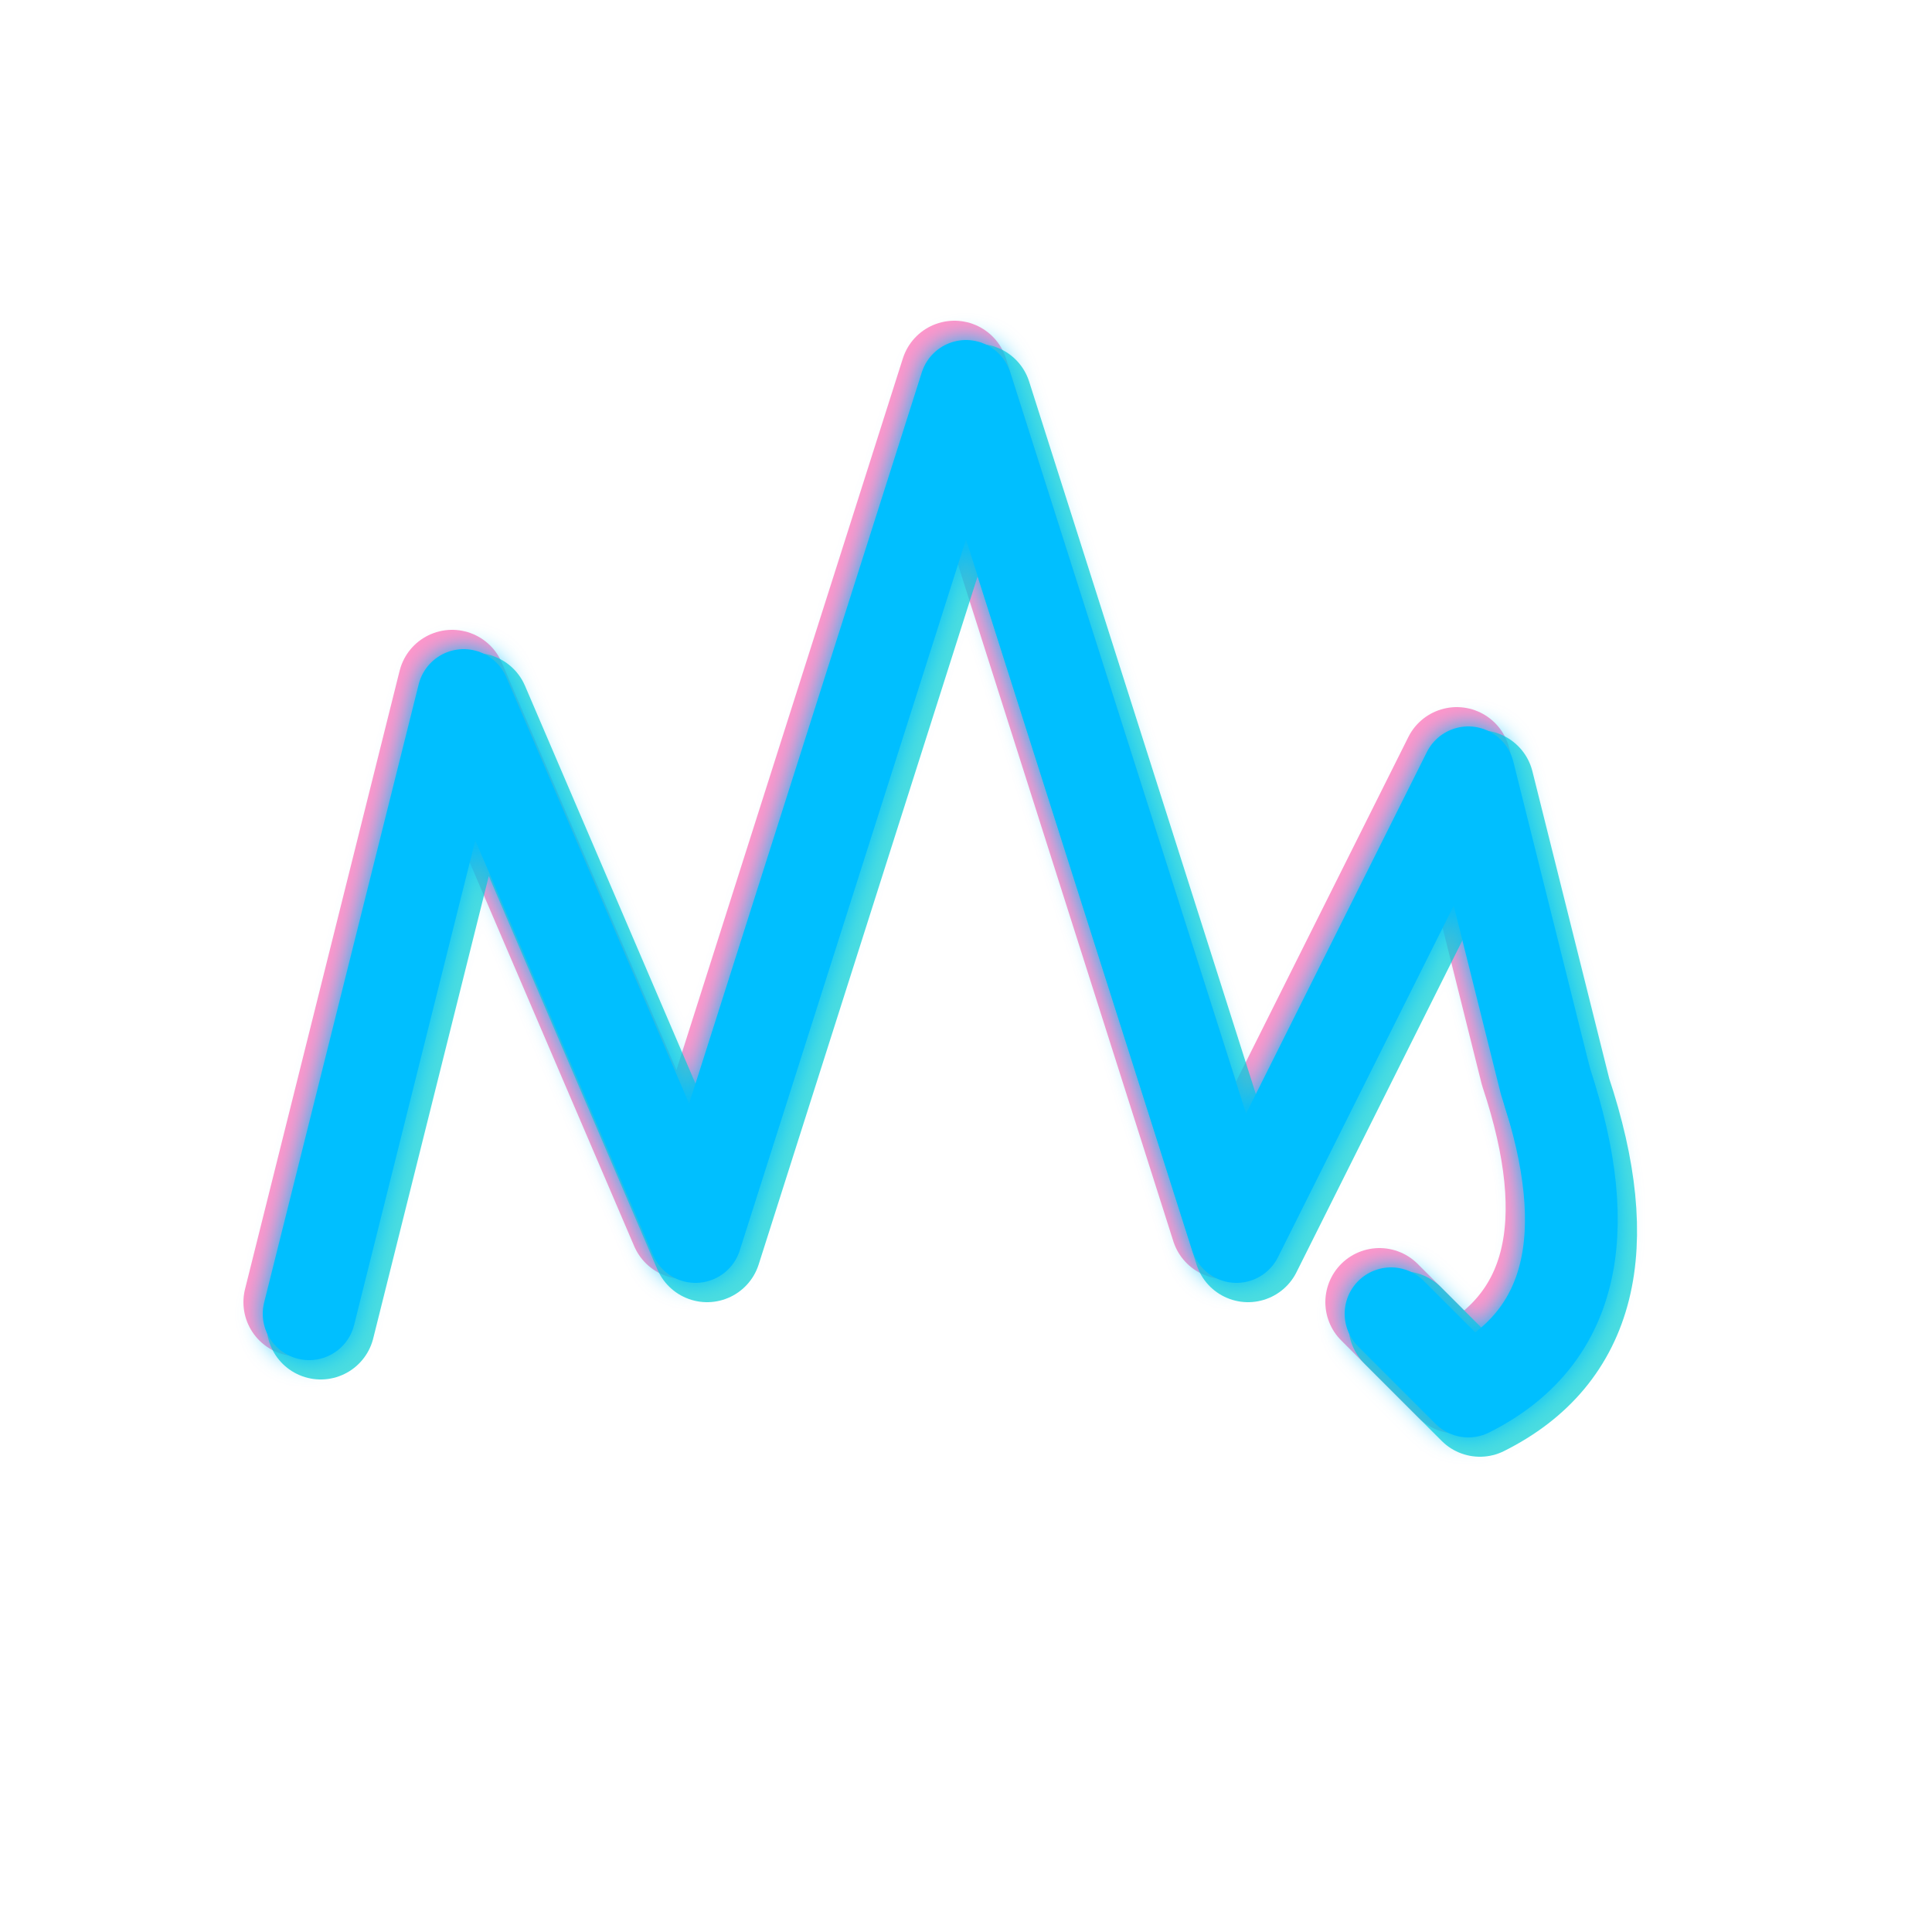
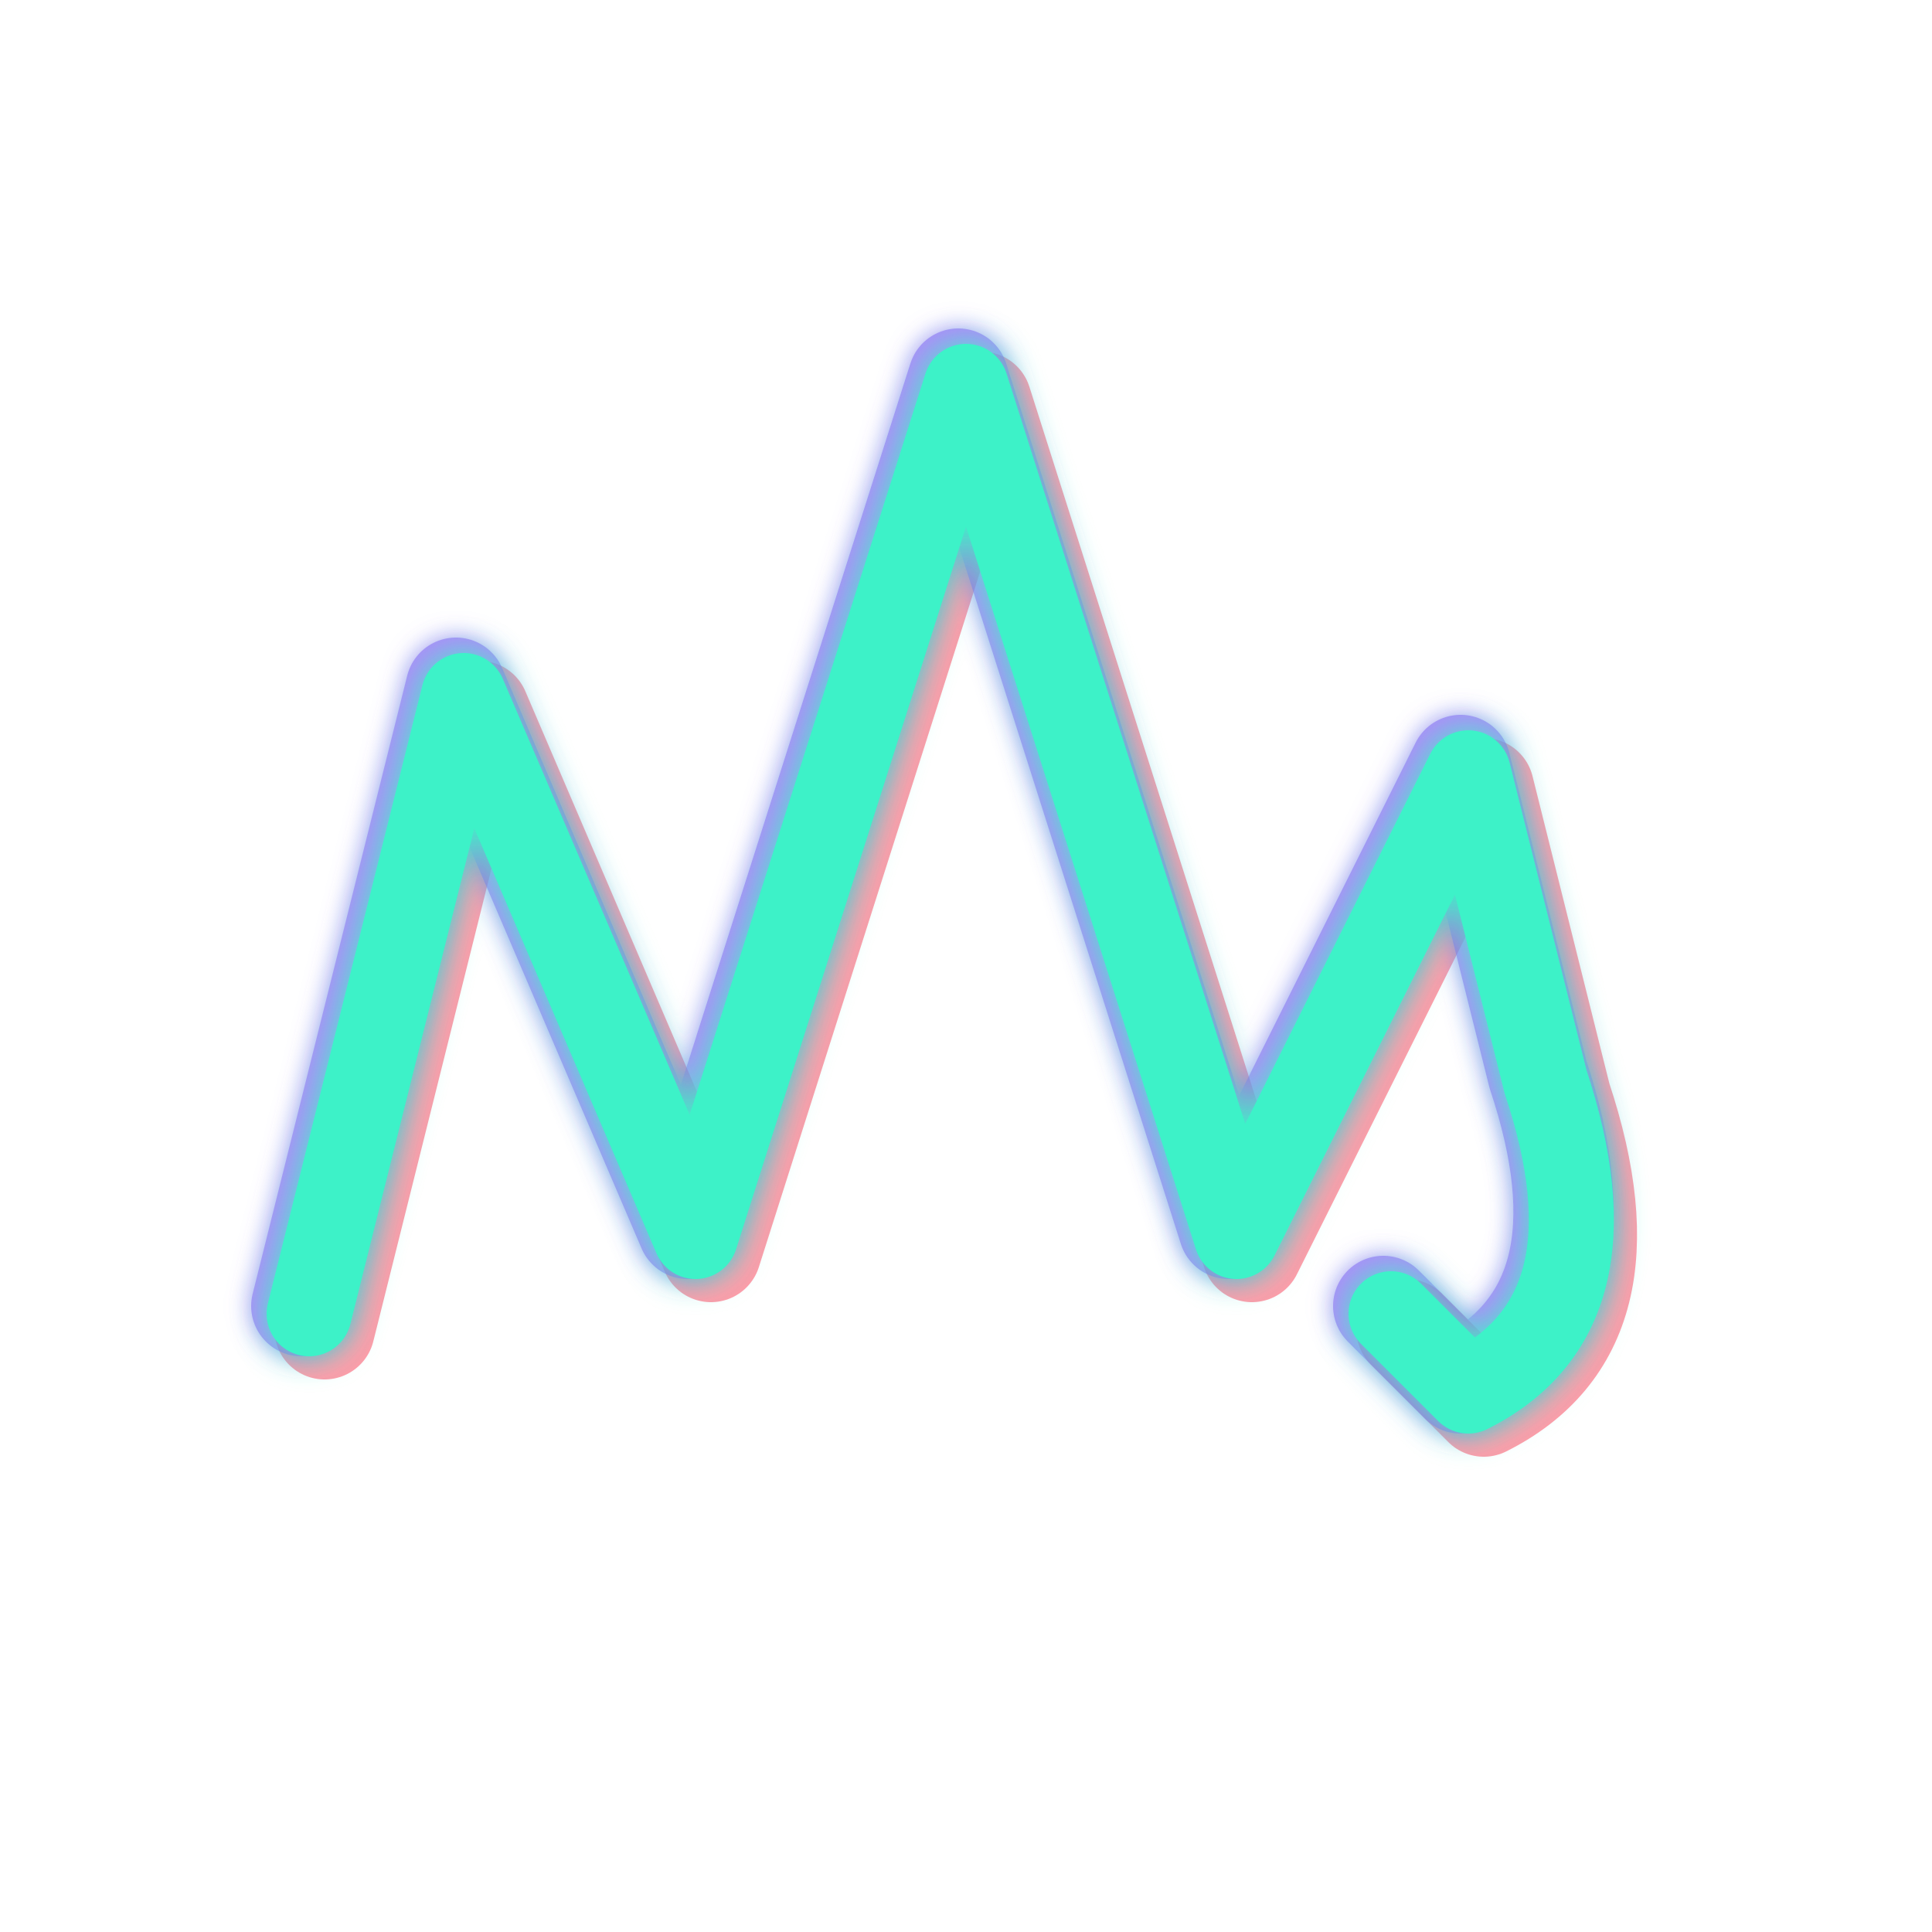
<svg xmlns="http://www.w3.org/2000/svg" viewBox="0 0 500 500" fill="none">
  <defs>
-     <filter id="glow" x="-50%" y="-50%" width="200%" height="200%">
+     <filter id="glowMint" x="-50%" y="-50%" width="200%" height="200%">
+       <feGaussianBlur stdDeviation="4" result="blur" />
+       <feMerge>
+         <feMergeNode in="blur" />
+         <feMergeNode in="SourceGraphic" />
+       </feMerge>
+     </filter>
+     <filter id="glowViolet" x="-50%" y="-50%" width="200%" height="200%">
      <feGaussianBlur stdDeviation="3" result="blur" />
      <feMerge>
        <feMergeNode in="blur" />
        <feMergeNode in="SourceGraphic" />
      </feMerge>
    </filter>
  </defs>
-   <path d="M 80 340        L 120 180        L 180 320        L 250 100        L 320 320        L 380 200        L 400 280        Q 420 340 380 360        L 360 340" stroke="#FF69B4" stroke-width="28" stroke-linecap="round" stroke-linejoin="round" transform="translate(-3, -3)" opacity="0.7" />
-   <path d="M 80 340        L 120 180        L 180 320        L 250 100        L 320 320        L 380 200        L 400 280        Q 420 340 380 360        L 360 340" stroke="#00CED1" stroke-width="28" stroke-linecap="round" stroke-linejoin="round" transform="translate(3, 3)" opacity="0.7" />
-   <path d="M 80 340        L 120 180        L 180 320        L 250 100        L 320 320        L 380 200        L 400 280        Q 420 340 380 360        L 360 340" stroke="#00BFFF" stroke-width="24" stroke-linecap="round" stroke-linejoin="round" filter="url(#glow)" />
+   <path d="M 80 340 L 120 180 L 180 320 L 250 100 L 320 320 L 380 200 L 400 280 Q 420 340 380 360 L 360 340" stroke="#FF5A70" stroke-width="26" stroke-linecap="round" stroke-linejoin="round" transform="translate(4, 4)" opacity="0.6" />
+   <path d="M 80 340 L 120 180 L 180 320 L 250 100 L 320 320 L 380 200 L 400 280 Q 420 340 380 360 L 360 340" stroke="#8B5CF6" stroke-width="26" stroke-linecap="round" stroke-linejoin="round" transform="translate(-2, -2)" opacity="0.7" filter="url(#glowViolet)" />
+   <path d="M 80 340 L 120 180 L 180 320 L 250 100 L 320 320 L 380 200 L 400 280 Q 420 340 380 360 L 360 340" stroke="#3EF2C8" stroke-width="22" stroke-linecap="round" stroke-linejoin="round" filter="url(#glowMint)" />
</svg>
